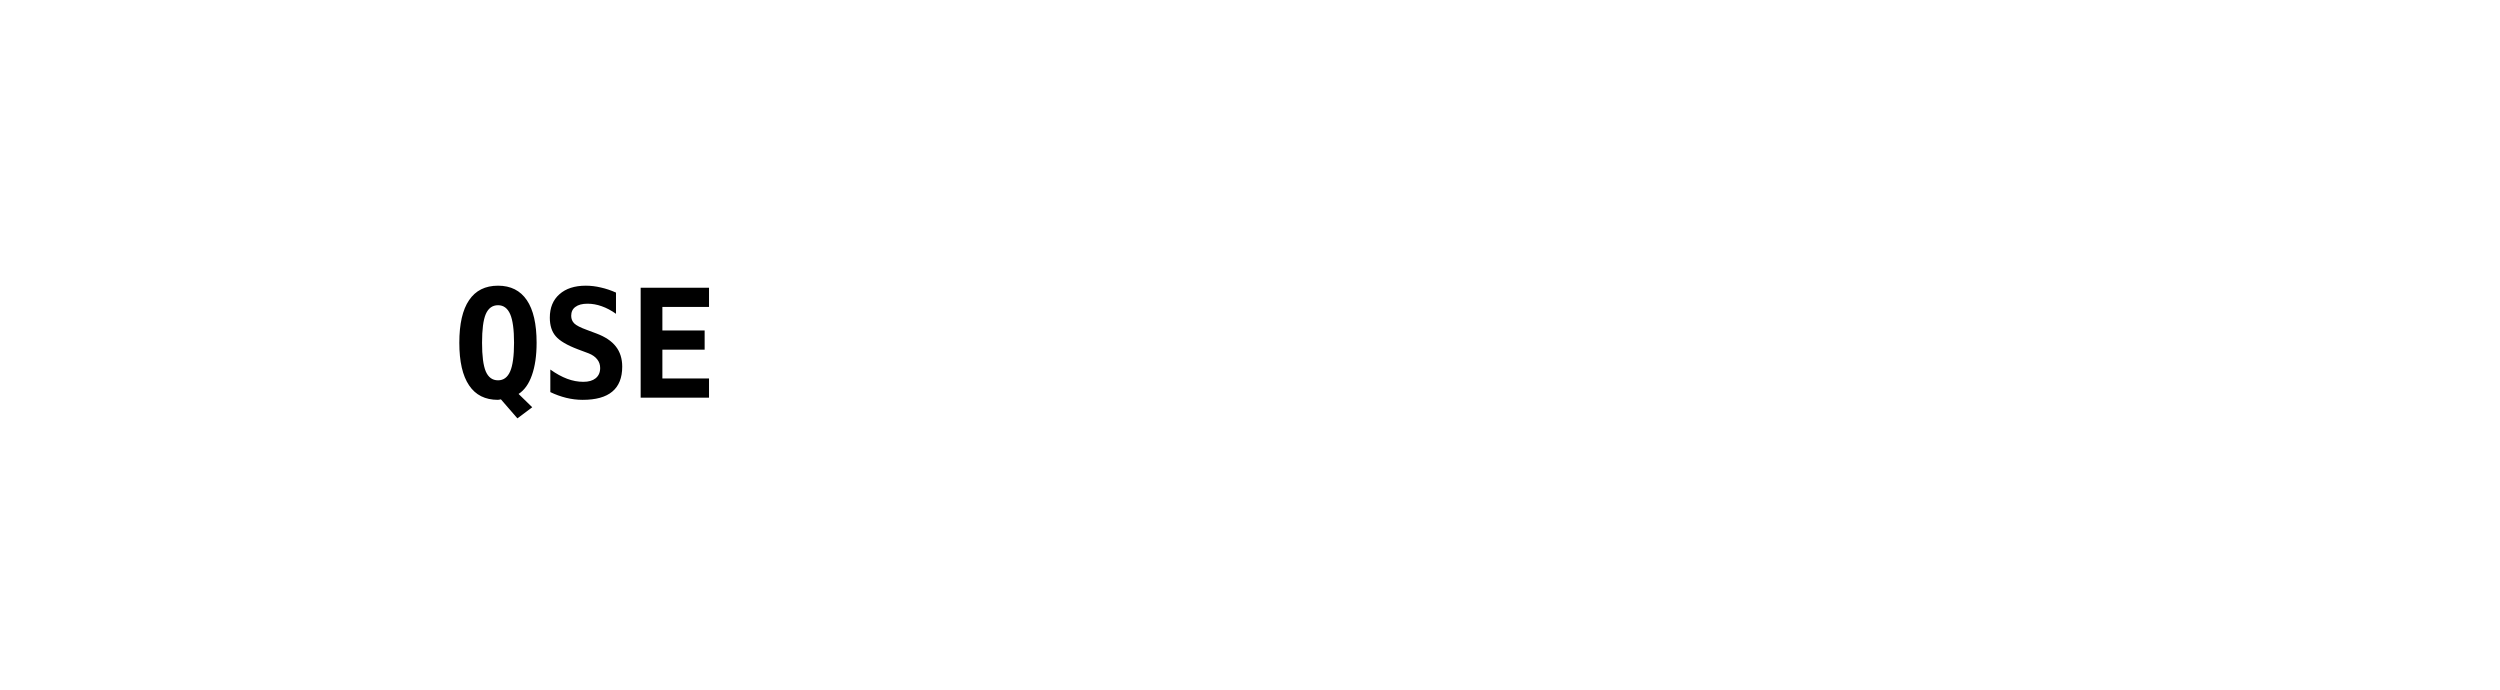
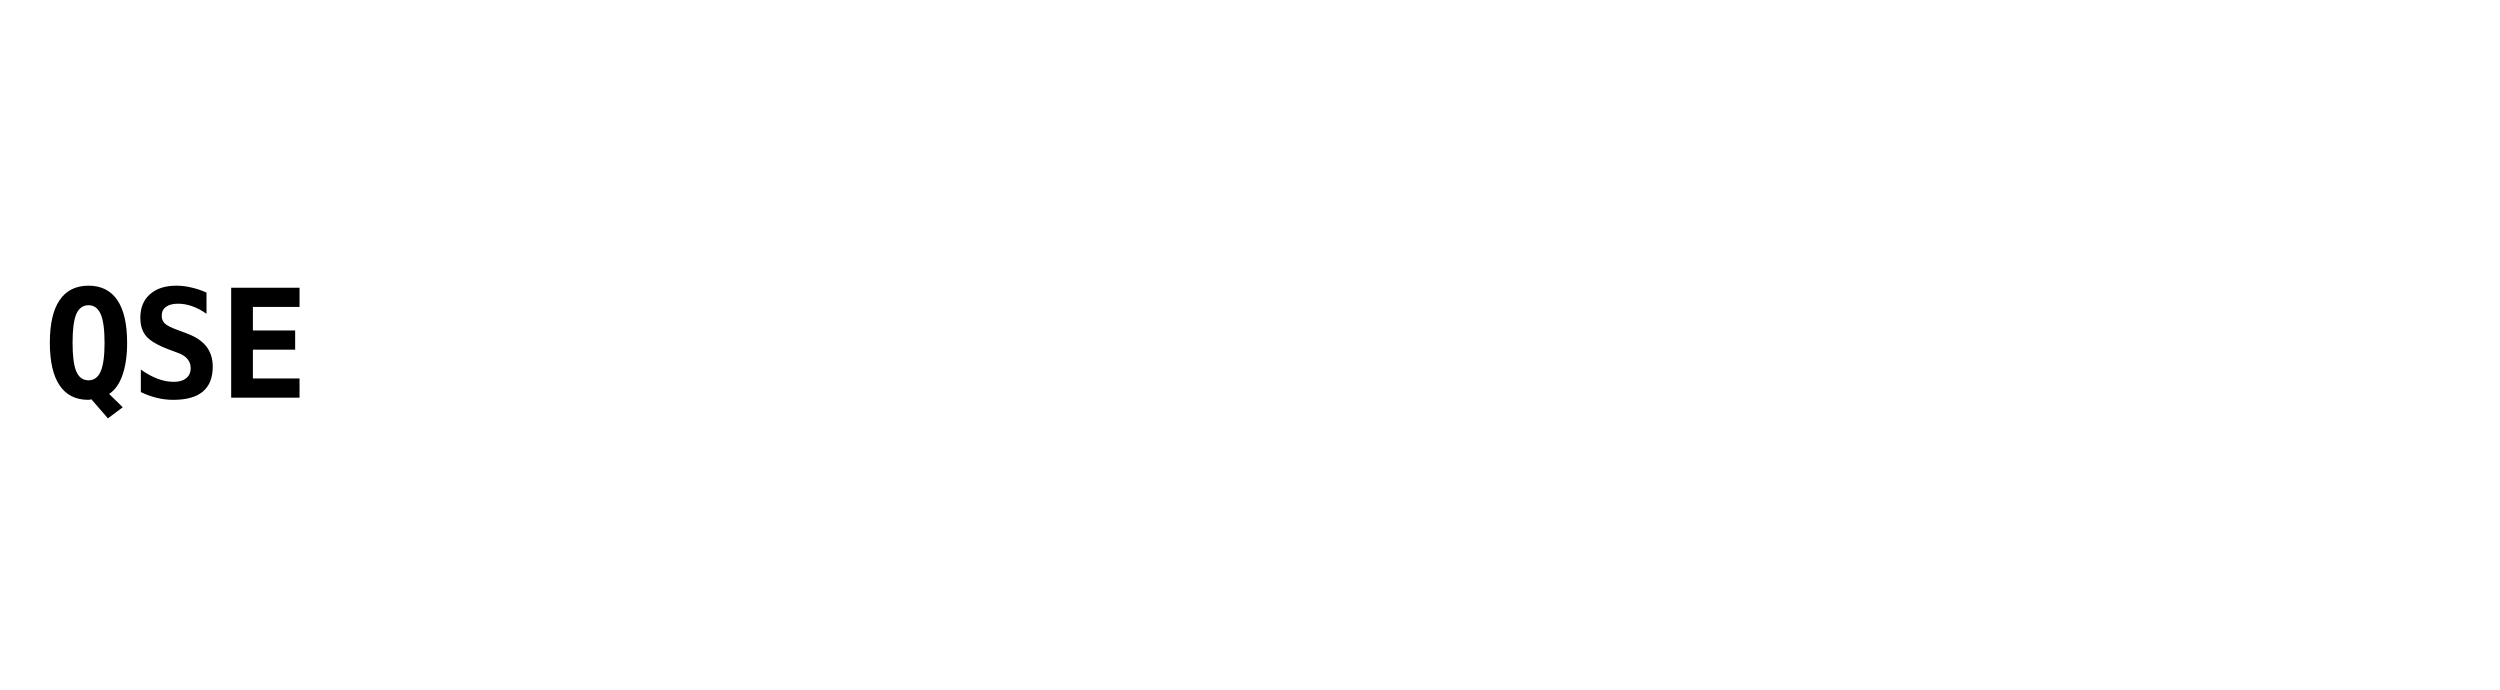
<svg xmlns="http://www.w3.org/2000/svg" data-generated="qpubench" viewBox="0 0 232 64" width="232" height="64" role="img" aria-label="QSE">
  <style>
    text { font-family: "IBM Plex Mono", ui-monospace, SFMono-Regular, Menlo, Consolas, monospace; fill: #000000; letter-spacing: -0.02em; }
    .wm { font-weight: 600; }
-     .mg { font-weight: 600; }
  </style>
-   <text class="wm" x="42" y="36.9" font-size="14">QSE</text>
+   <text class="wm" x="4" y="36.9" font-size="14">QSE</text>
</svg>
